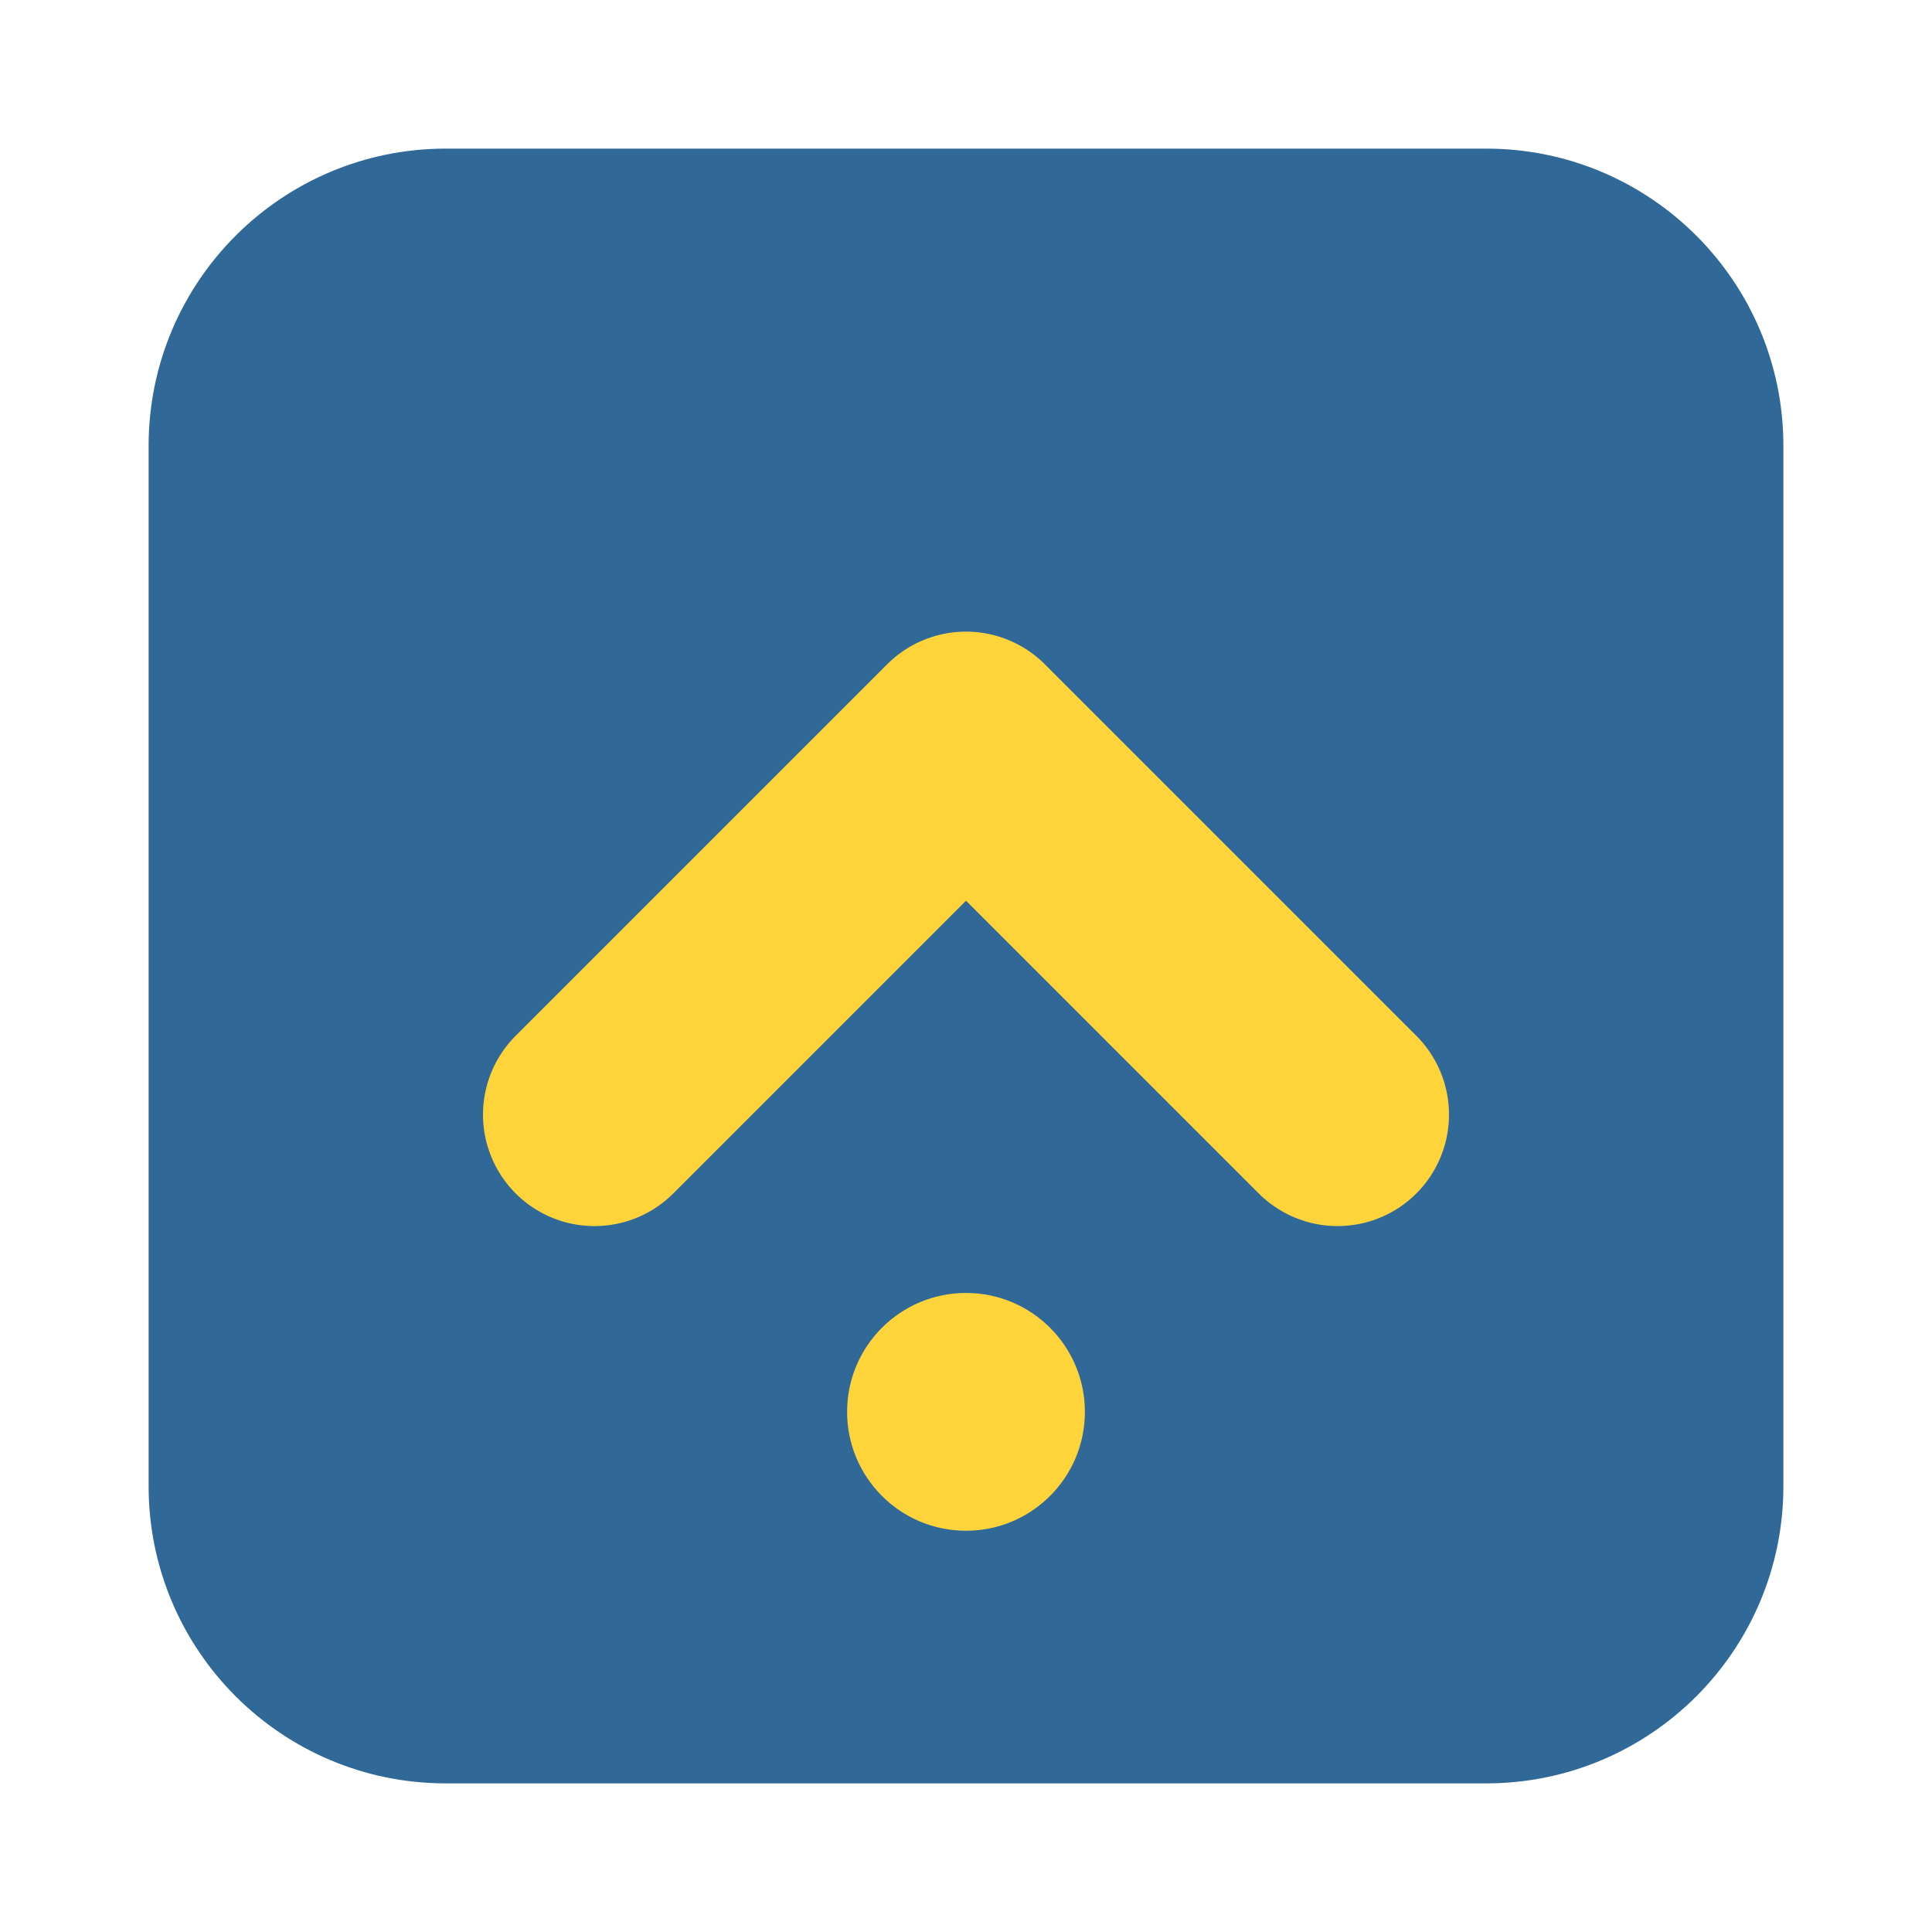
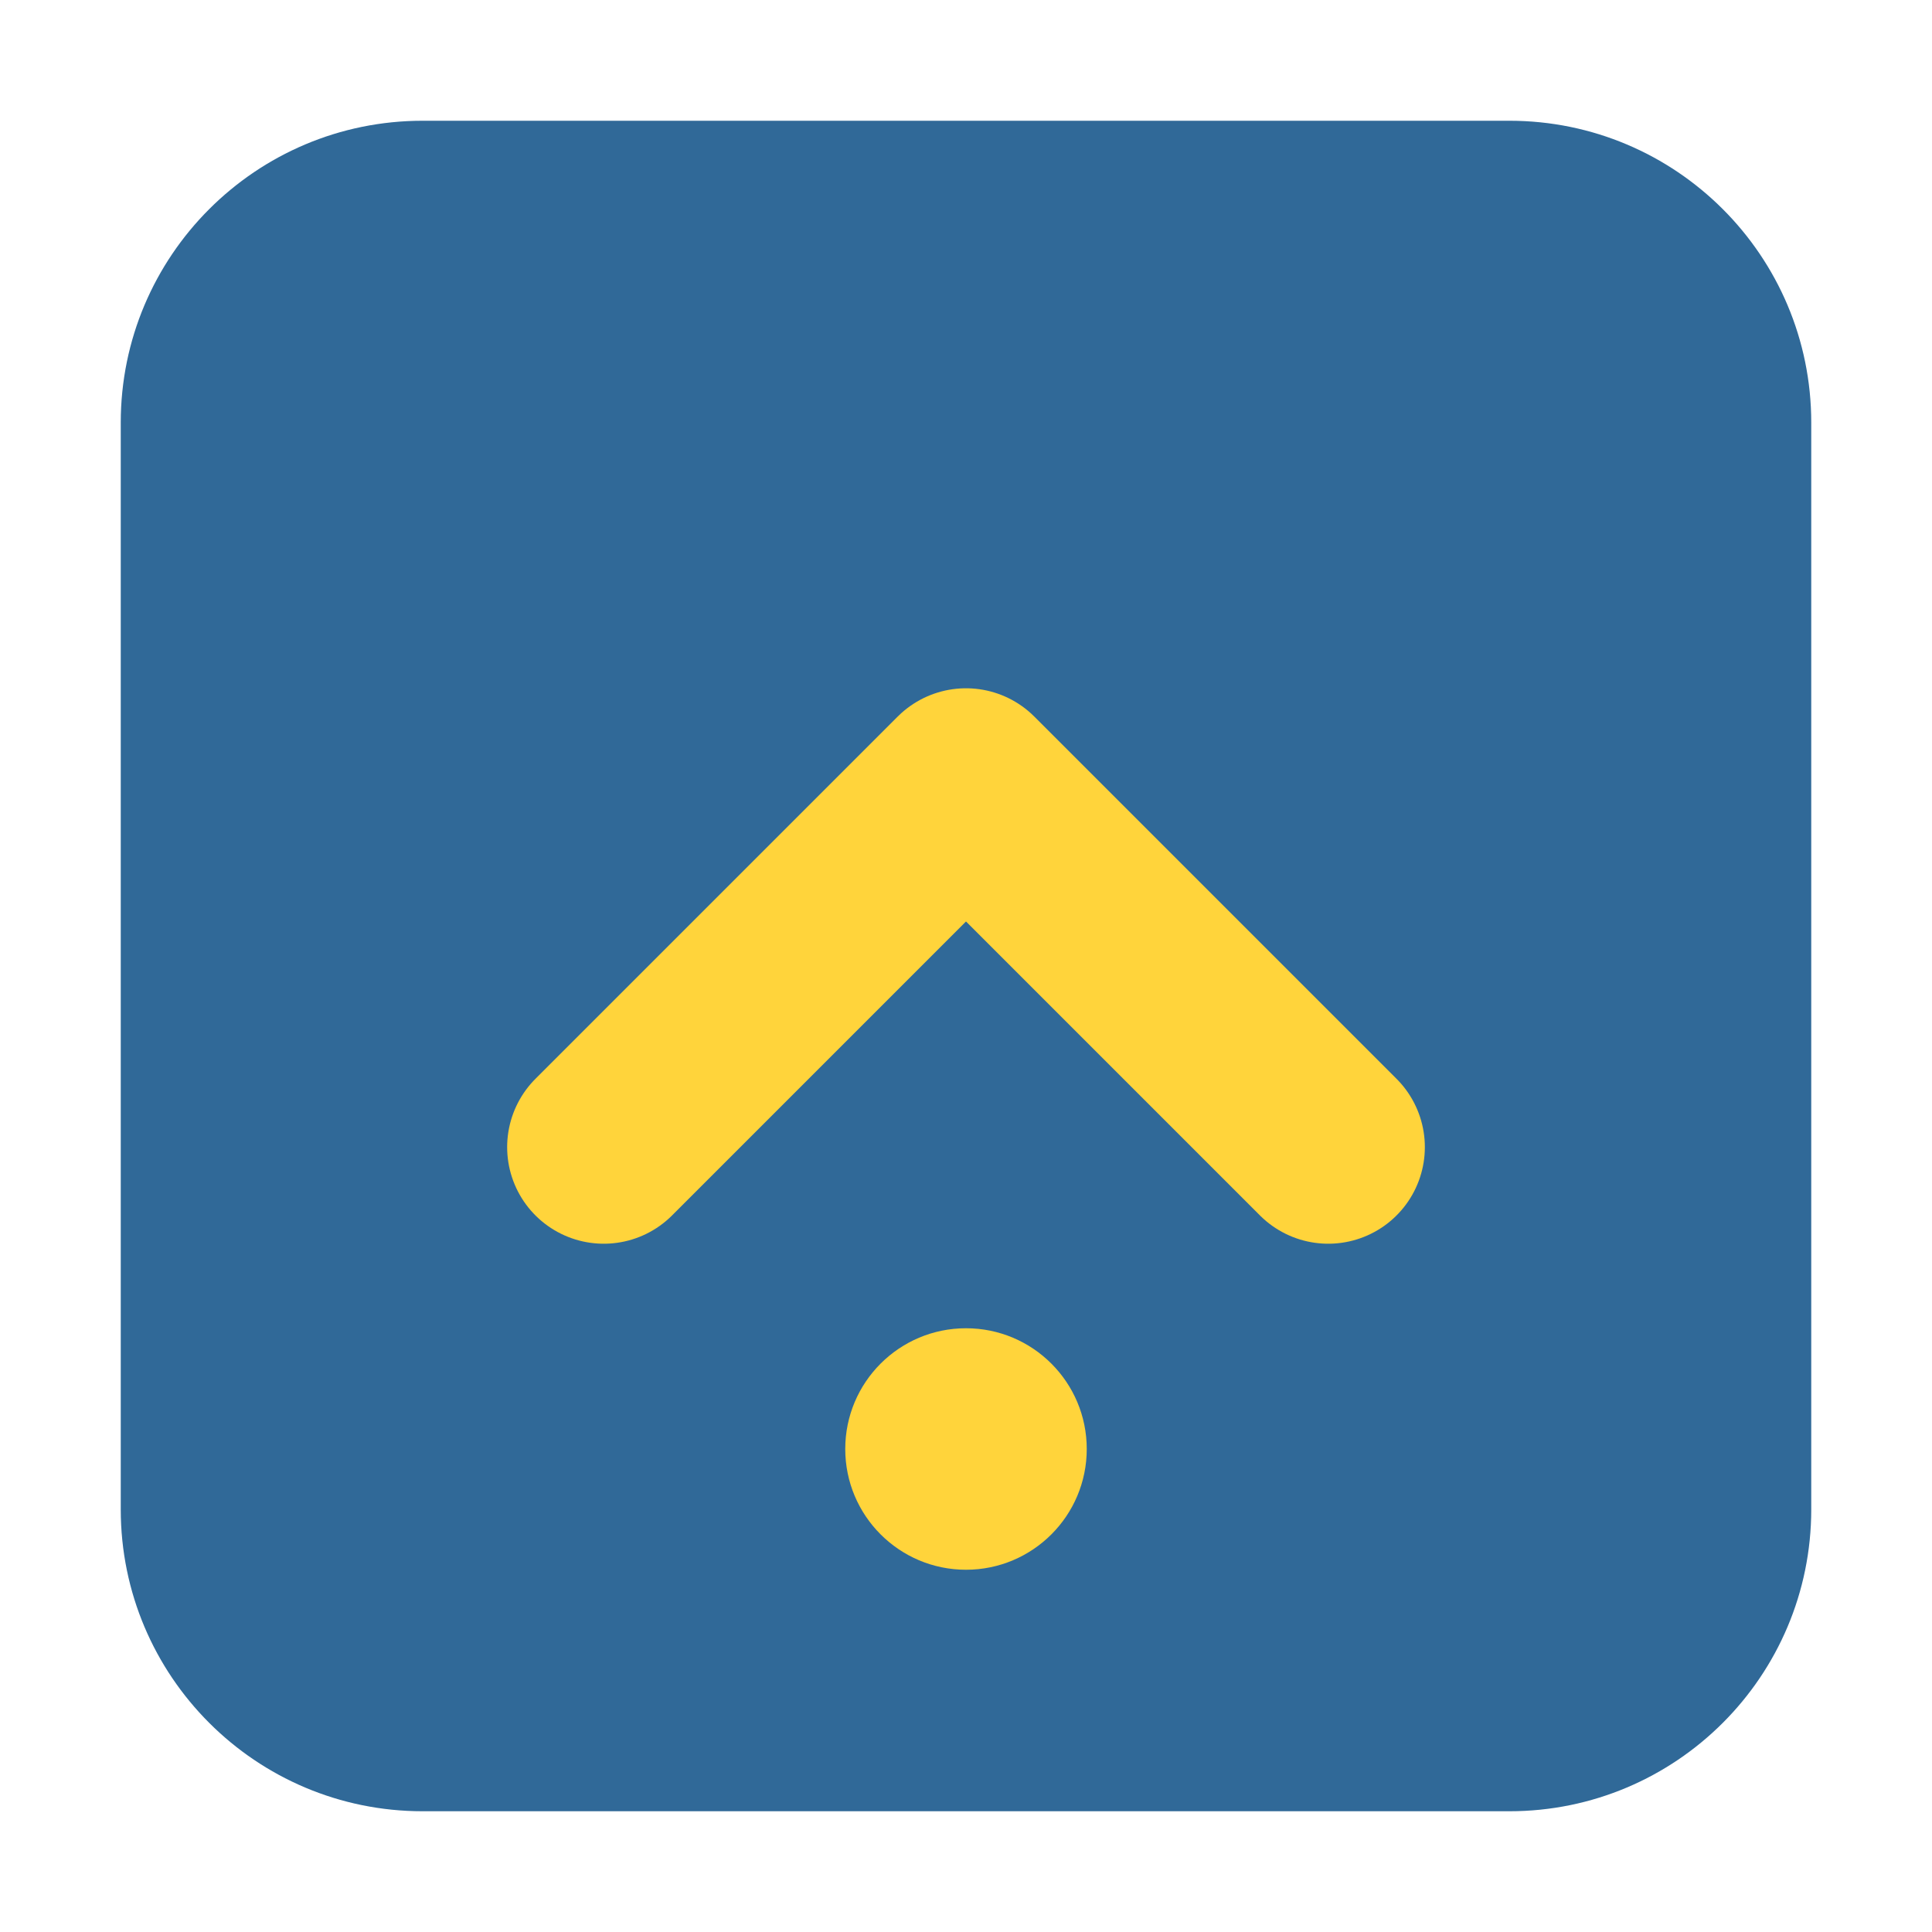
- <svg xmlns="http://www.w3.org/2000/svg" width="13" height="13" viewBox="0 0 13 13" fill="none">
-   <rect x="1" y="1" width="11" height="11" rx="2" fill="#306998" />
-   <path d="M4 7.5L6.5 5L9 7.5" stroke="#FFD43B" stroke-width="1.5" stroke-linecap="round" stroke-linejoin="round" />
-   <circle cx="6.5" cy="9.5" r="0.8" fill="#FFD43B" />
+ <svg xmlns="http://www.w3.org/2000/svg" width="16" height="16" viewBox="0 0 16 16" fill="none">
+   <rect x="1" y="1" width="14" height="14" rx="2.5" fill="#306998" />
+   <path d="M5 9.5L8 6.5L11 9.5" stroke="#FFD43B" stroke-width="1.6" stroke-linecap="round" stroke-linejoin="round" />
+   <circle cx="8" cy="12" r="1" fill="#FFD43B" />
</svg>
